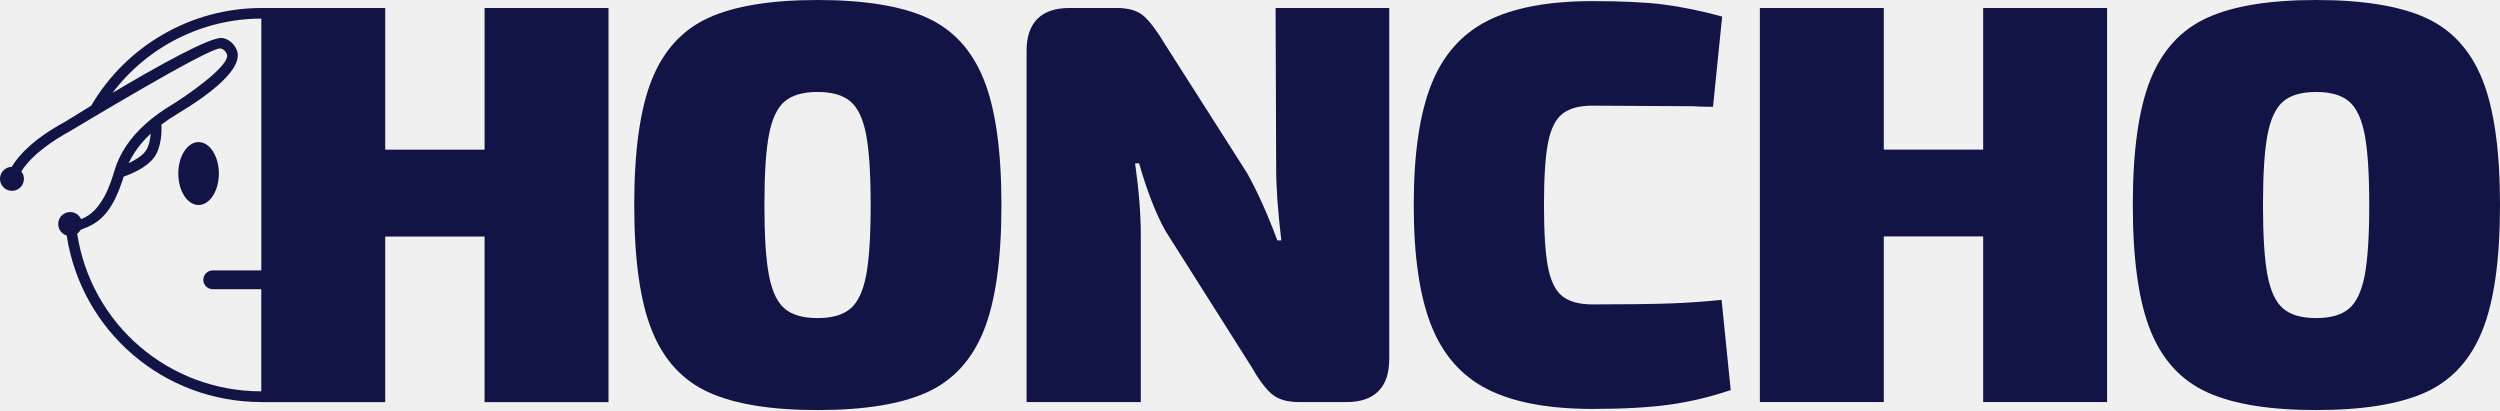
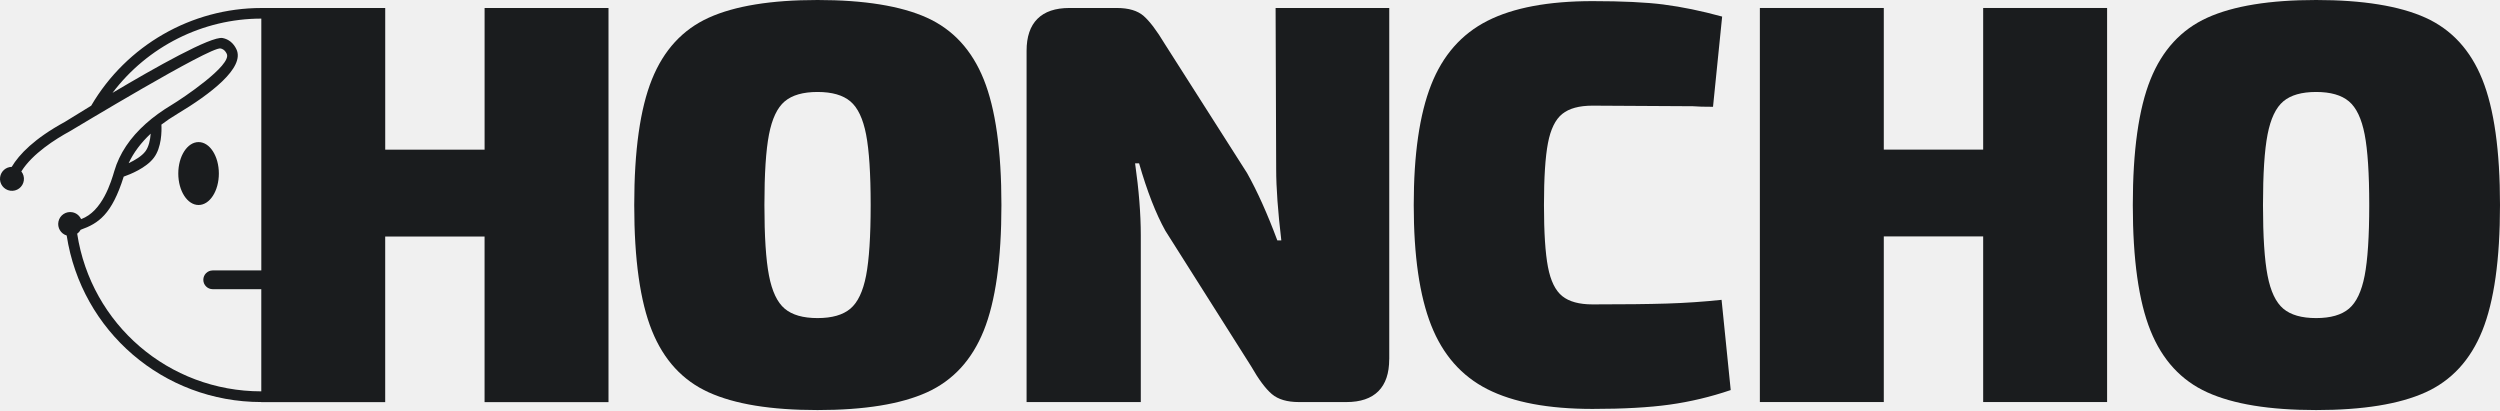
<svg xmlns="http://www.w3.org/2000/svg" id="Layer_1" data-name="Layer 1" viewBox="0 0 995.73 163.32">
  <defs>
    <style>
      .cls-1 {
        mask: url(#mask);
      }

      .cls-2 {
-         fill: #111444;
+         fill: #1A1C1E;
      }

      .cls-2, .cls-3 {
        stroke-width: 0px;
      }

      .cls-3 {
        fill: #fff;
      }
    </style>
    <mask id="mask" x="-10.78" y="-24.14" width="114.88" height="198.1" maskUnits="userSpaceOnUse">
      <rect class="cls-3" x="-10.78" y="-24.14" width="114.88" height="198.1" />
    </mask>
  </defs>
  <g class="cls-1">
    <path class="cls-2" d="M30.05,84.26s0,0-.01.01h0s0,0,.01-.01Z" />
  </g>
  <g>
    <path class="cls-2" d="M193.01,3.19v56.41h-39.58V3.19h-48.82c-.17,0-.34,0-.51,0-27.82,0-53.74,14.9-67.78,38.91-6.22,3.78-10.42,6.42-10.51,6.46-12.12,6.61-18.17,12.91-21.14,17.9-2.31.04-4.3,1.75-4.63,4.11-.37,2.6,1.45,5.02,4.06,5.39,2.61.37,5.02-1.45,5.39-4.06.19-1.34-.21-2.64-.99-3.62,4.39-7.08,13.65-12.91,19.32-16,.98-.53,55.9-33.8,60.02-32.98.69.14,1.69.51,2.48,2.14,2.17,4.51-17.82,17.87-21.9,20.31-3.9,2.34-7.34,4.83-10.32,7.49-6.31,5.62-10.52,11.93-12.56,18.85-1.23,4.18-4.74,16.19-13.25,19.18-.6-1.34-1.82-2.39-3.37-2.71-2.58-.54-5.11,1.12-5.64,3.7-.51,2.44.94,4.83,3.28,5.54,5.87,38.08,38.48,66.31,77.5,66.33v.03h49.36v-65.96h39.58v65.96h49.36V3.19h-49.36ZM60.02,53.22c-.18,2.44-.75,5.24-2.12,7.07-1.45,1.92-4.2,3.55-6.66,4.7,1.95-4.19,4.89-8.12,8.79-11.77ZM104.07,107.71h-19.35c-2.06,0-3.74,1.67-3.74,3.74,0,1.03.42,1.97,1.1,2.64.68.68,1.61,1.09,2.64,1.09h19.35v40.69c-36.93-.01-67.79-26.74-73.33-62.79.57-.41,1.04-.94,1.39-1.57,7.05-2.52,12.38-6,17.14-21.16,2.56-.89,8.93-3.43,12.01-7.52,3.1-4.11,3.14-10.53,3.01-13.2,1.94-1.48,4.05-2.9,6.33-4.26,13.03-7.8,27.09-18.42,23.53-25.78-1.17-2.43-3.06-3.97-5.46-4.44-4.51-.89-27.07,11.84-43.88,21.84,13.92-18.43,35.88-29.57,59.27-29.58v100.3Z" />
    <ellipse class="cls-2" cx="79.09" cy="69.12" rx="8.08" ry="12.53" />
    <path class="cls-2" d="M369.18,7.05c10.39,4.7,17.93,12.89,22.63,24.57,4.7,11.68,7.05,28.36,7.05,50.04s-2.35,38.37-7.05,50.04c-4.7,11.68-12.25,19.87-22.63,24.57-10.39,4.7-24.91,7.05-43.56,7.05s-32.95-2.35-43.33-7.05c-10.39-4.7-17.93-12.89-22.63-24.57-4.7-11.68-7.05-28.36-7.05-50.04s2.35-38.36,7.05-50.04c4.7-11.68,12.24-19.86,22.63-24.57,10.39-4.7,24.83-7.05,43.33-7.05s33.17,2.35,43.56,7.05ZM312.54,40.38c-2.96,2.5-5.04,6.9-6.26,13.19-1.22,6.29-1.82,15.66-1.82,28.09s.6,21.8,1.82,28.09c1.21,6.29,3.3,10.69,6.26,13.19s7.31,3.75,13.08,3.75,10.12-1.25,13.08-3.75,5.04-6.9,6.26-13.19c1.21-6.29,1.82-15.66,1.82-28.09s-.61-21.8-1.82-28.09c-1.22-6.29-3.3-10.69-6.26-13.19s-7.32-3.75-13.08-3.75-10.12,1.25-13.08,3.75Z" />
    <path class="cls-2" d="M553.31,143.08c0,5.61-1.44,9.86-4.32,12.74-2.88,2.88-7.13,4.32-12.74,4.32h-18.88c-4.7,0-8.3-1.06-10.8-3.18-2.5-2.12-5.27-5.84-8.3-11.15l-34.12-53.91c-3.79-6.82-7.28-15.77-10.46-26.84h-1.59c1.51,10.62,2.27,20.17,2.27,28.66v66.42h-45.49V20.24c0-5.61,1.44-9.86,4.32-12.74s7.13-4.32,12.74-4.32h18.88c4.7,0,8.26,1.06,10.69,3.18,2.42,2.13,5.23,5.84,8.42,11.15l32.76,51.41c4.09,7.28,8.11,16.23,12.06,26.84h1.59c-1.36-11.52-2.05-21-2.05-28.43l-.23-64.15h45.27v139.89Z" />
    <path class="cls-2" d="M662.72,1.82c7.13.91,14.86,2.5,23.2,4.78l-3.64,35.94c-3.49,0-6.14-.07-7.96-.23l-40.03-.23c-5.31,0-9.33,1.1-12.06,3.3-2.73,2.2-4.63,6.07-5.69,11.6-1.06,5.54-1.59,13.76-1.59,24.68s.53,19.15,1.59,24.68c1.06,5.54,2.96,9.4,5.69,11.6,2.73,2.2,6.75,3.3,12.06,3.3,12.43,0,22.33-.11,29.68-.34,7.35-.23,14.59-.72,21.72-1.48l3.64,35.94c-8.04,2.73-16.15,4.66-24.34,5.8-8.19,1.14-18.43,1.71-30.71,1.71-17.59,0-31.54-2.62-41.85-7.85-10.31-5.23-17.78-13.72-22.41-25.48-4.63-11.75-6.94-27.71-6.94-47.88s2.31-36.13,6.94-47.88c4.62-11.75,12.09-20.24,22.41-25.48,10.31-5.23,24.26-7.85,41.85-7.85,11.83,0,21.3.45,28.43,1.36Z" />
    <path class="cls-2" d="M839.24,3.18v156.95h-49.36v-65.97h-39.58v65.97h-49.36V3.18h49.36v56.41h39.58V3.18h49.36Z" />
    <path class="cls-2" d="M966.05,7.05c10.39,4.7,17.93,12.89,22.63,24.57,4.7,11.68,7.05,28.36,7.05,50.04s-2.35,38.37-7.05,50.04c-4.7,11.68-12.25,19.87-22.63,24.57-10.39,4.7-24.91,7.05-43.56,7.05s-32.95-2.35-43.33-7.05c-10.39-4.7-17.93-12.89-22.63-24.57-4.7-11.68-7.05-28.36-7.05-50.04s2.35-38.36,7.05-50.04c4.7-11.68,12.24-19.86,22.63-24.57,10.39-4.7,24.83-7.05,43.33-7.05s33.17,2.35,43.56,7.05ZM909.41,40.38c-2.96,2.5-5.04,6.9-6.26,13.19-1.22,6.29-1.82,15.66-1.82,28.09s.6,21.8,1.82,28.09c1.21,6.29,3.3,10.69,6.26,13.19s7.31,3.75,13.08,3.75,10.12-1.25,13.08-3.75,5.04-6.9,6.26-13.19c1.21-6.29,1.82-15.66,1.82-28.09s-.61-21.8-1.82-28.09c-1.22-6.29-3.3-10.69-6.26-13.19s-7.32-3.75-13.08-3.75-10.12,1.25-13.08,3.75Z" />
  </g>
</svg>
